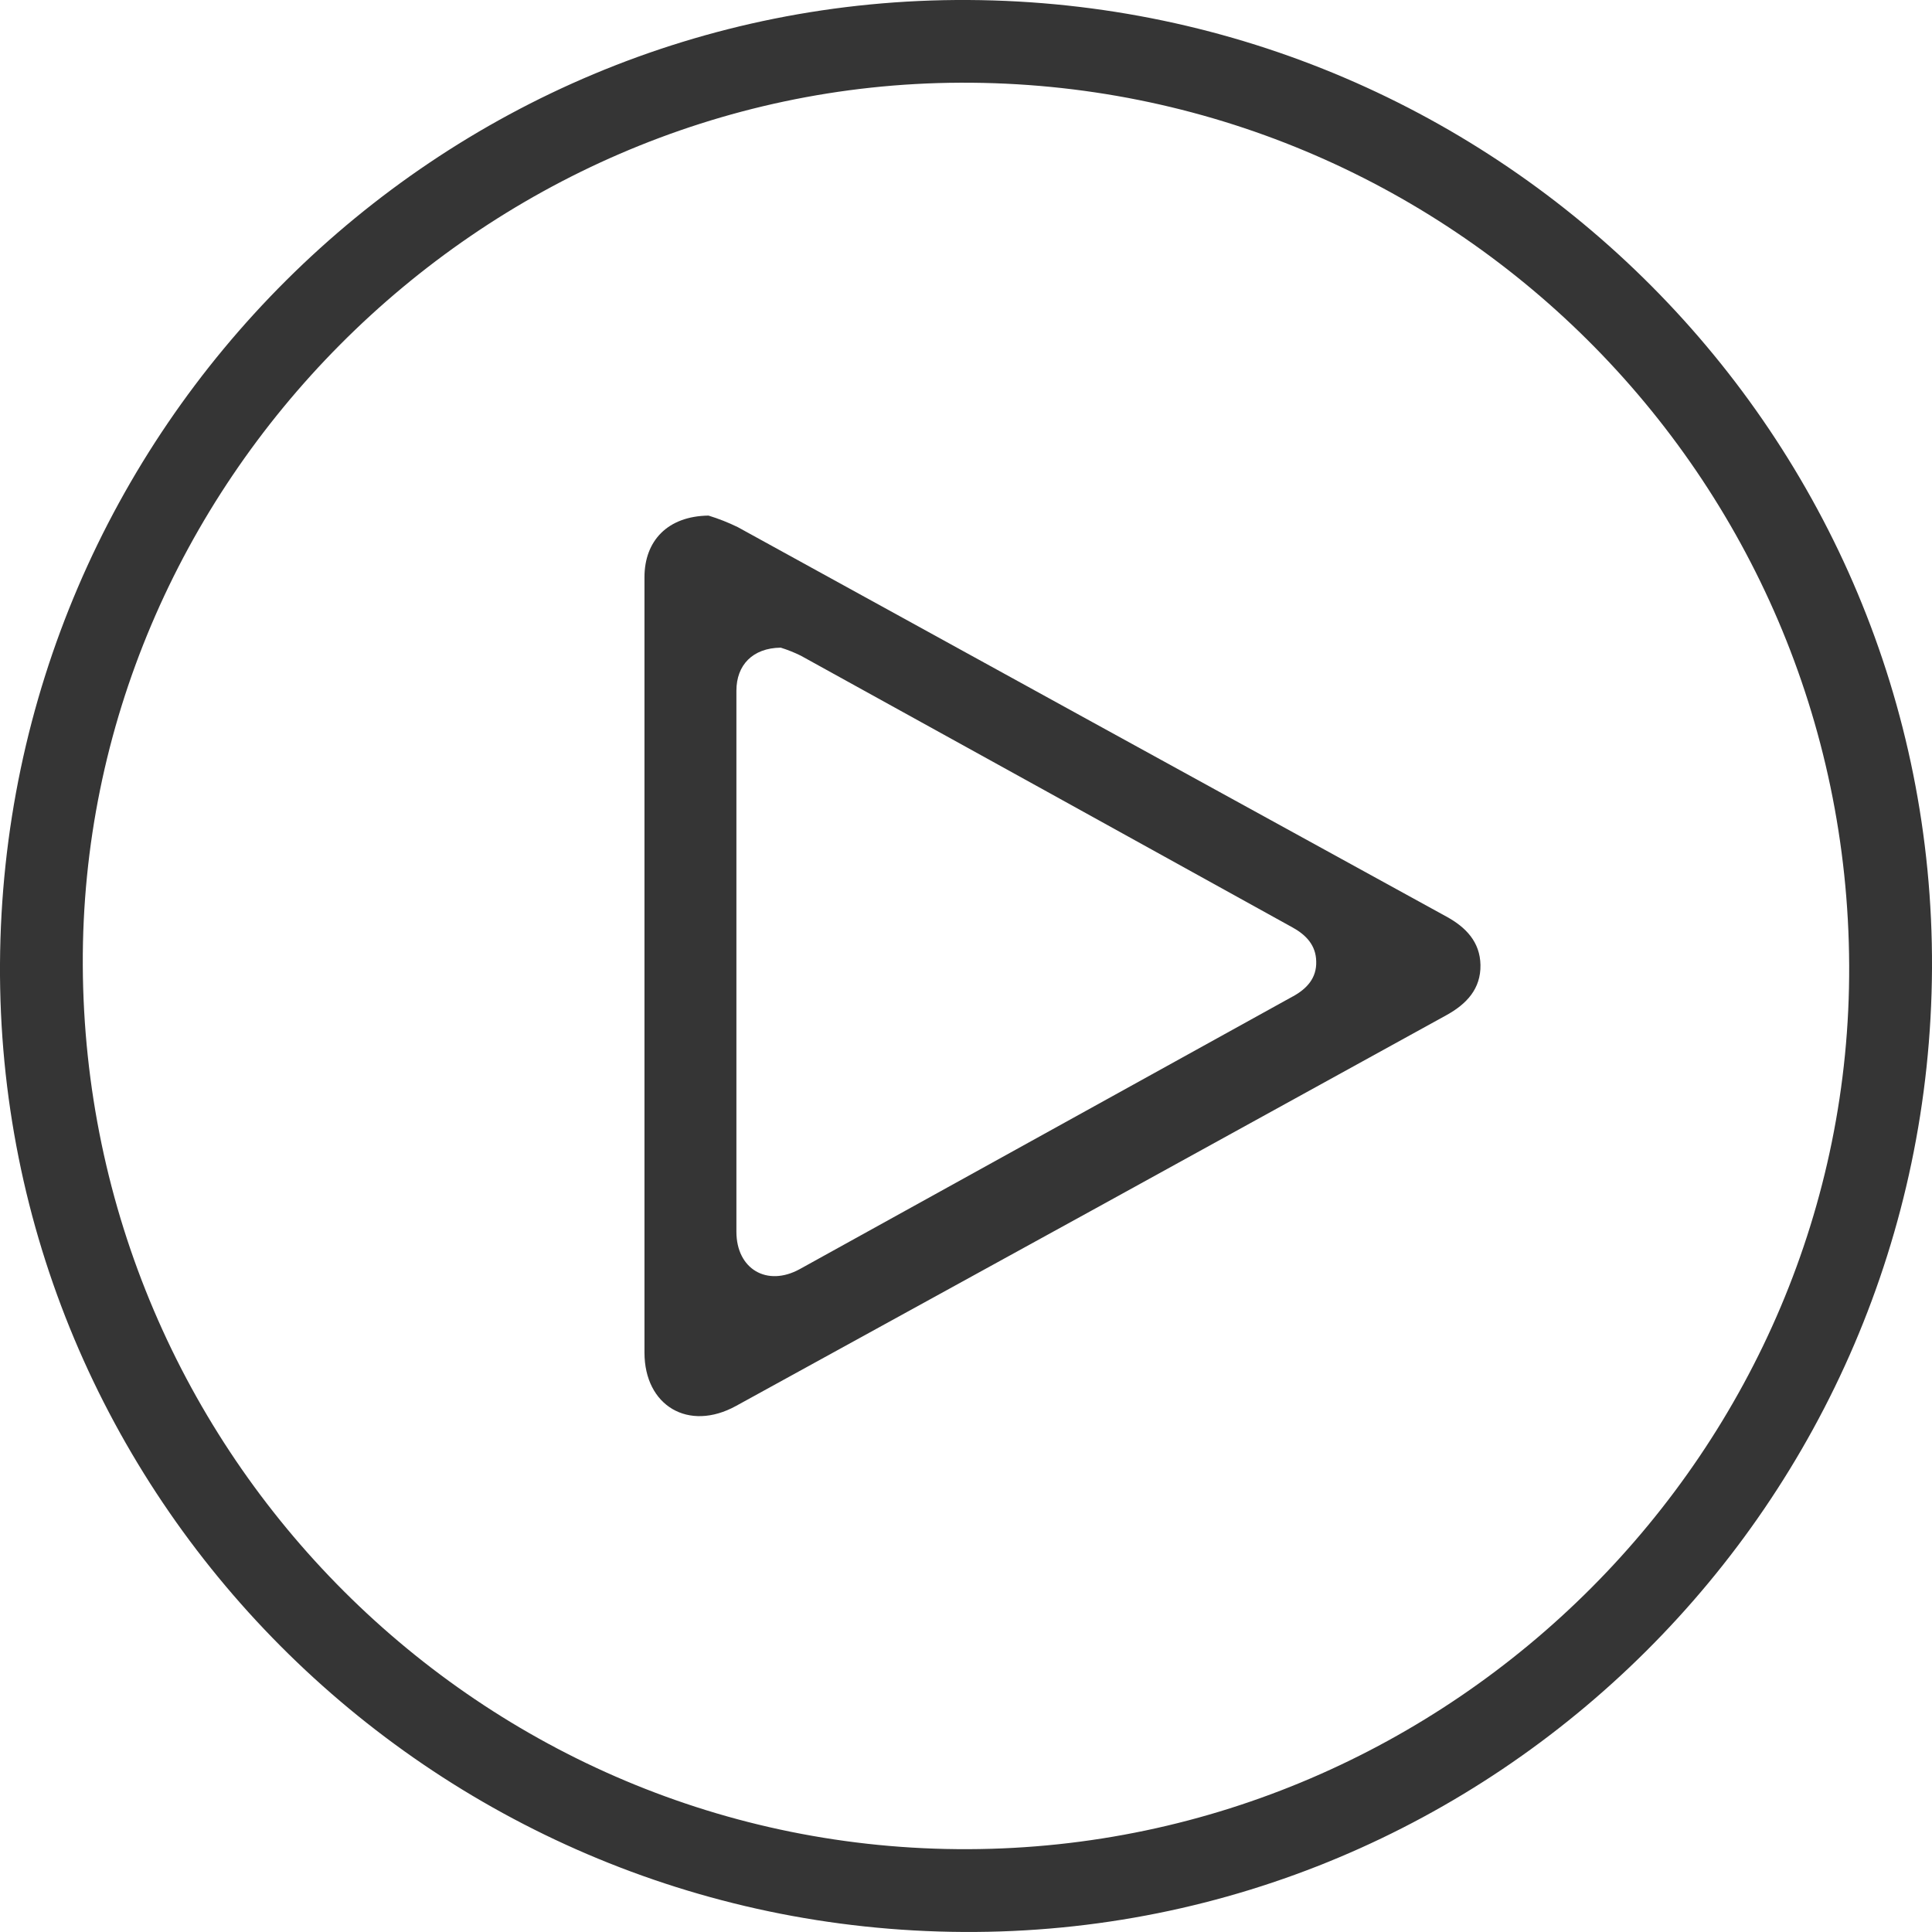
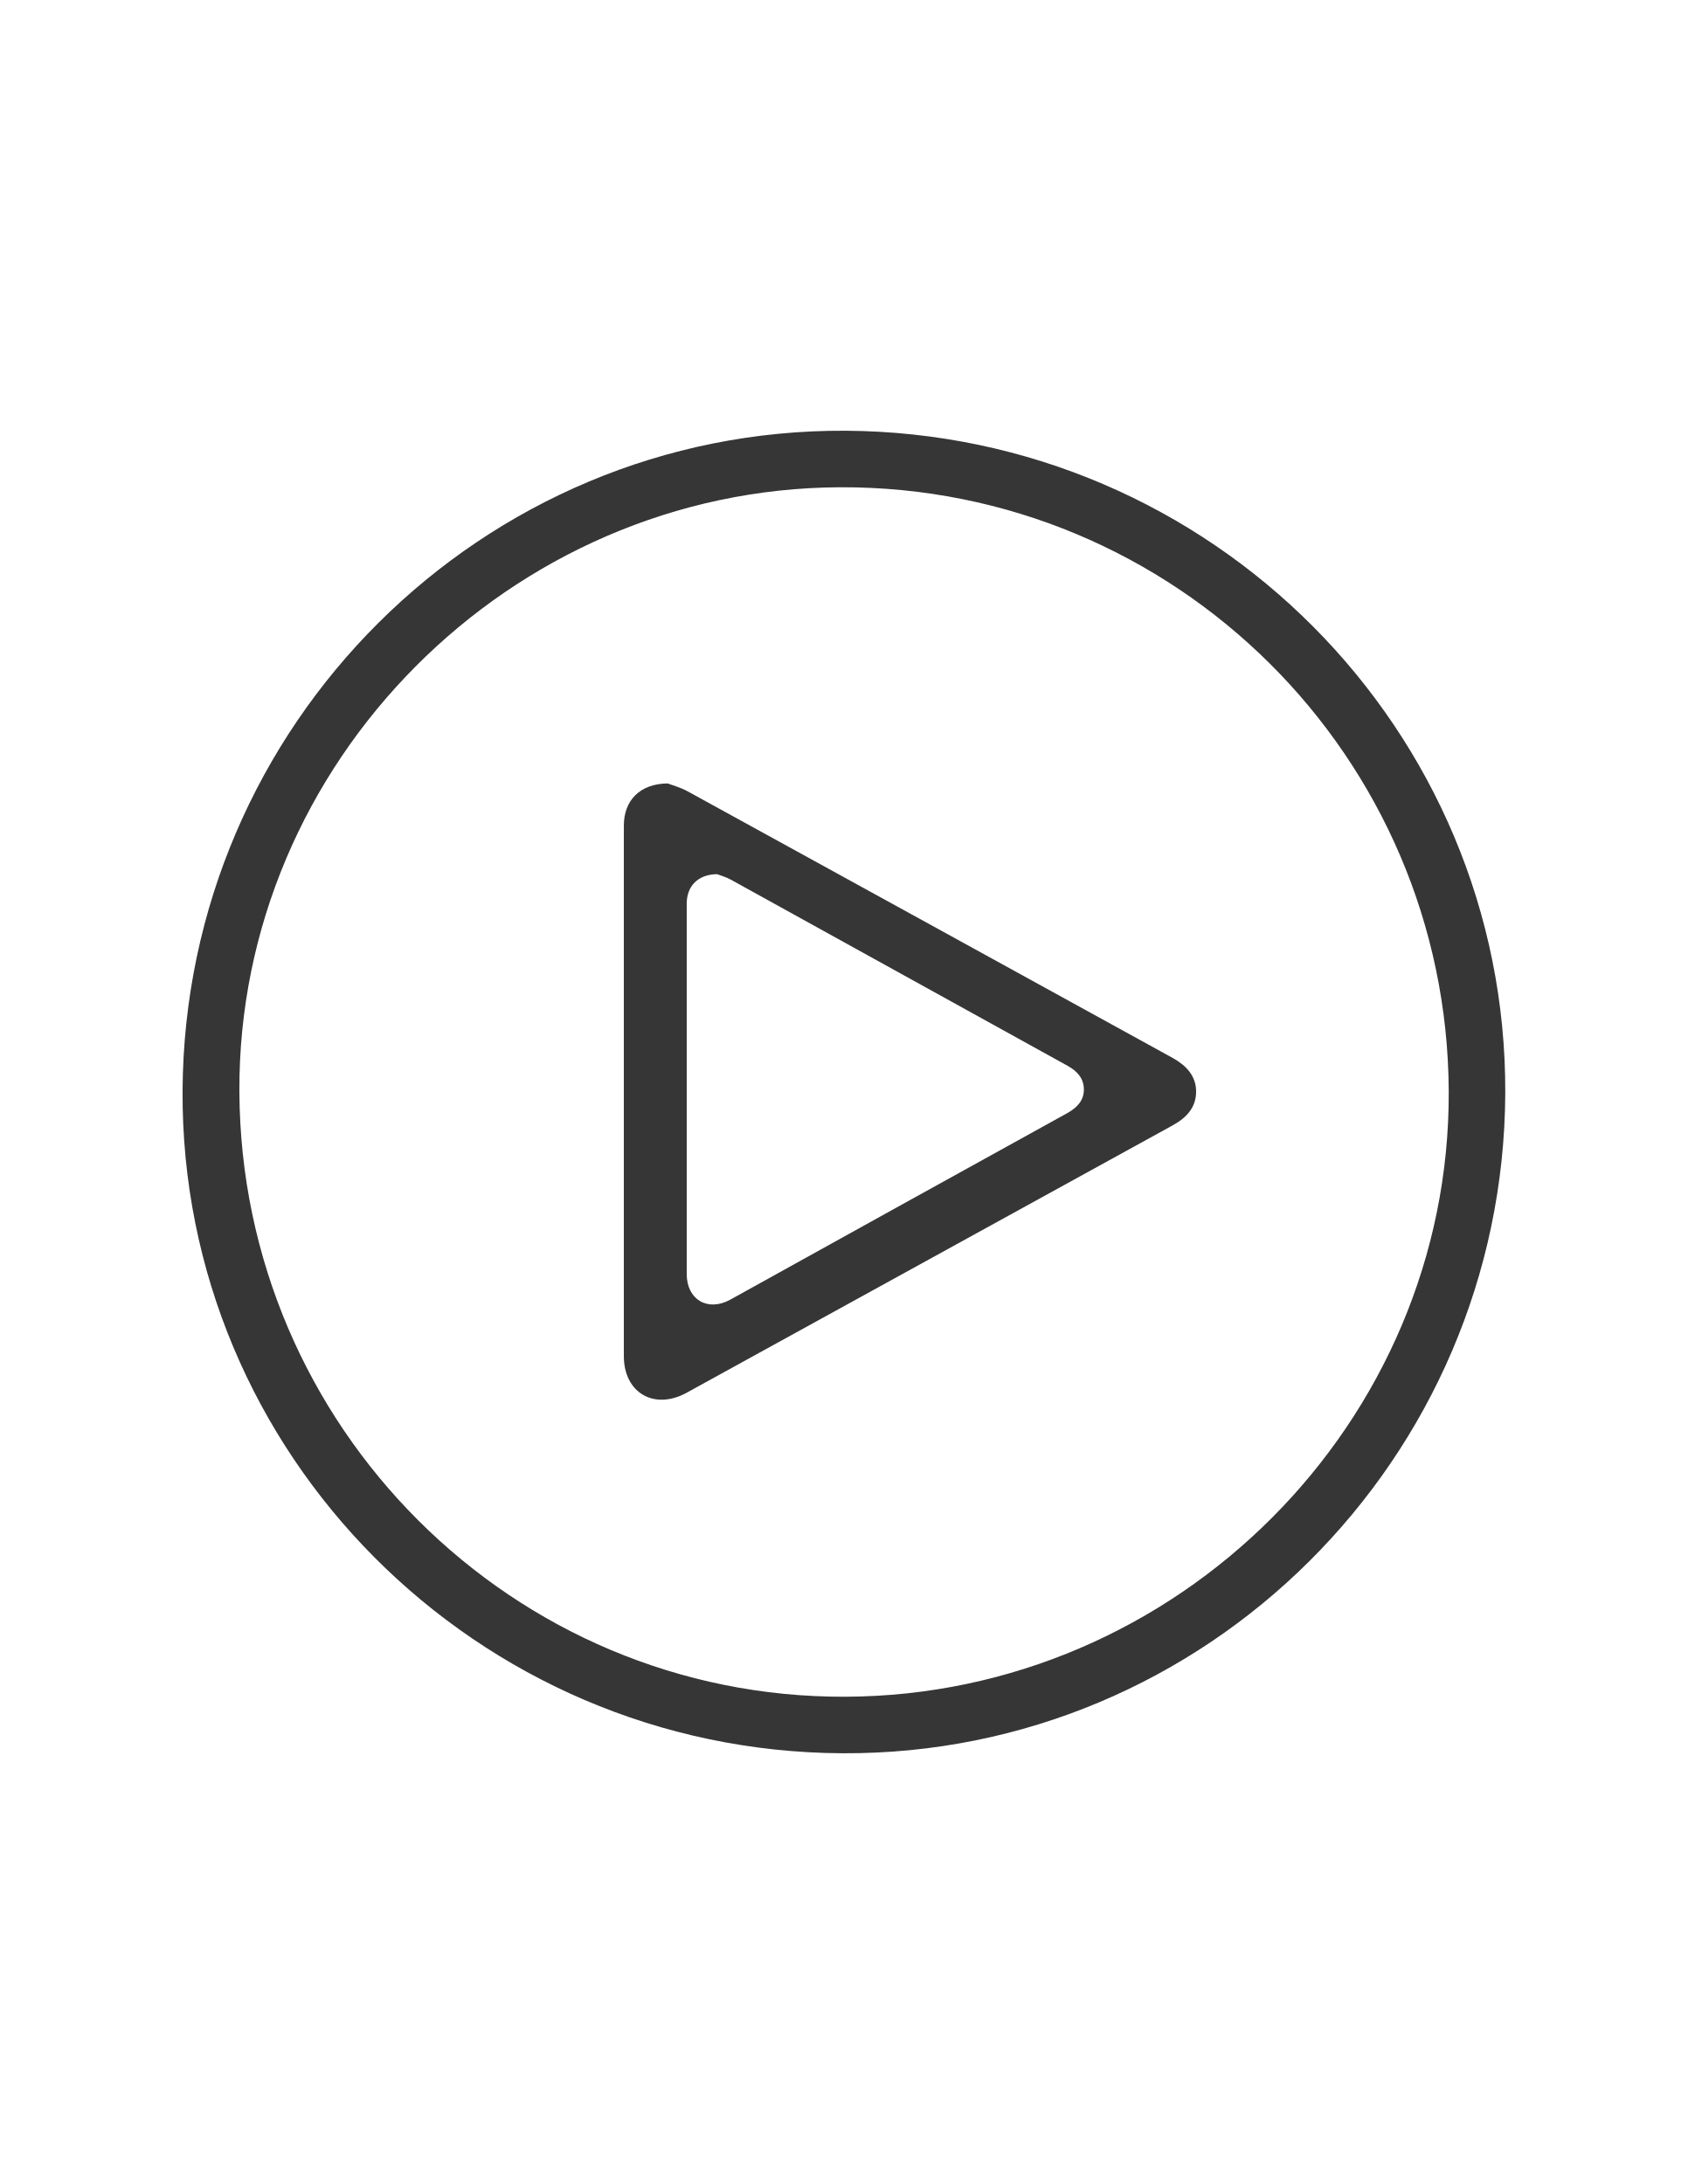
- <svg xmlns="http://www.w3.org/2000/svg" viewBox="0 0 479.56 479.56">
-   <defs>
-     <style>.cls-1{fill:#353535;}</style>
-   </defs>
-   <g id="Layer_2" data-name="Layer 2">
-     <g id="Layer_1-2" data-name="Layer 1">
-       <path class="cls-1" d="M240.36,0C108.57-.72.77,106.56,0,239.19-.76,371,106.61,478.85,239.18,479.55c131.79.7,239.75-106.73,240.38-239.2C480.18,108.48,373,.73,240.36,0Zm0,459c-120.7.45-219.24-97.91-219.81-219.4C20,120.41,118.81,21,238.35,20.53,359.73,20.06,458.5,118.12,459,239.62,459.55,359.47,360.77,458.58,240.34,459Z" />
-       <path class="cls-1" d="M359,227.5q-88-48.31-175.88-96.66a49.56,49.56,0,0,0-7.25-2.86c-10.13.13-15.9,6.24-15.9,15.31q0,96.22,0,192.44c0,13.24,10.95,19.72,22.71,13.26Q270.89,300.58,359,252c5.05-2.78,8.59-6.56,8.48-12.5C367.37,233.85,363.91,230.17,359,227.5Zm-38.15,19.86Q259.71,281.16,198.55,315c-8.16,4.51-15.76,0-15.76-9.26q0-67.15,0-134.3c0-6.33,4-10.59,11-10.68a34.28,34.28,0,0,1,5,2q61.05,33.69,122.06,67.46c3.38,1.87,5.78,4.43,5.86,8.4C326.85,242.77,324.4,245.42,320.89,247.35Z" />
-     </g>
+ <svg xmlns="http://www.w3.org/2000/svg" version="1.1" id="Layer_1" x="0px" y="0px" viewBox="0 0 612 792" style="enable-background:new 0 0 612 792;" xml:space="preserve">
+   <style type="text/css">
+ 	.st0{fill:#353635;}
+ </style>
+   <g>
+     <path class="st0" d="M306.6,156.2C174.8,155.5,67,262.8,66.2,395.4c-0.8,131.8,106.6,239.7,239.2,240.4   c131.8,0.7,239.7-106.7,240.4-239.2C546.4,264.7,439.2,157,306.6,156.2z M306.6,615.3c-120.7,0.5-219.2-97.9-219.8-219.4   C86.2,276.6,185,177.2,304.6,176.7c121.4-0.5,220.2,97.6,220.7,219.1C525.8,515.7,427,614.8,306.6,615.3z" />
+     <path class="st0" d="M425.3,383.7c-58.6-32.2-117.2-64.5-175.9-96.7c-2.7-1.5-5.8-2.3-7.3-2.9c-10.1,0.1-15.9,6.2-15.9,15.3   c0,64.1,0,128.3,0,192.4c0,13.2,10.9,19.7,22.7,13.3c58.8-32.3,117.5-64.7,176.3-97c5.1-2.8,8.6-6.6,8.5-12.5   C433.6,390.1,430.1,386.4,425.3,383.7z M387.1,403.6c-40.8,22.5-81.5,45.1-122.3,67.7c-8.2,4.5-15.8,0-15.8-9.3   c0-44.8,0-89.5,0-134.3c0-6.3,4-10.6,11-10.7c1,0.4,3.2,1,5,2c40.7,22.5,81.4,45,122.1,67.5c3.4,1.9,5.8,4.4,5.9,8.4   C393.1,399,390.6,401.6,387.1,403.6z" />
  </g>
</svg>
